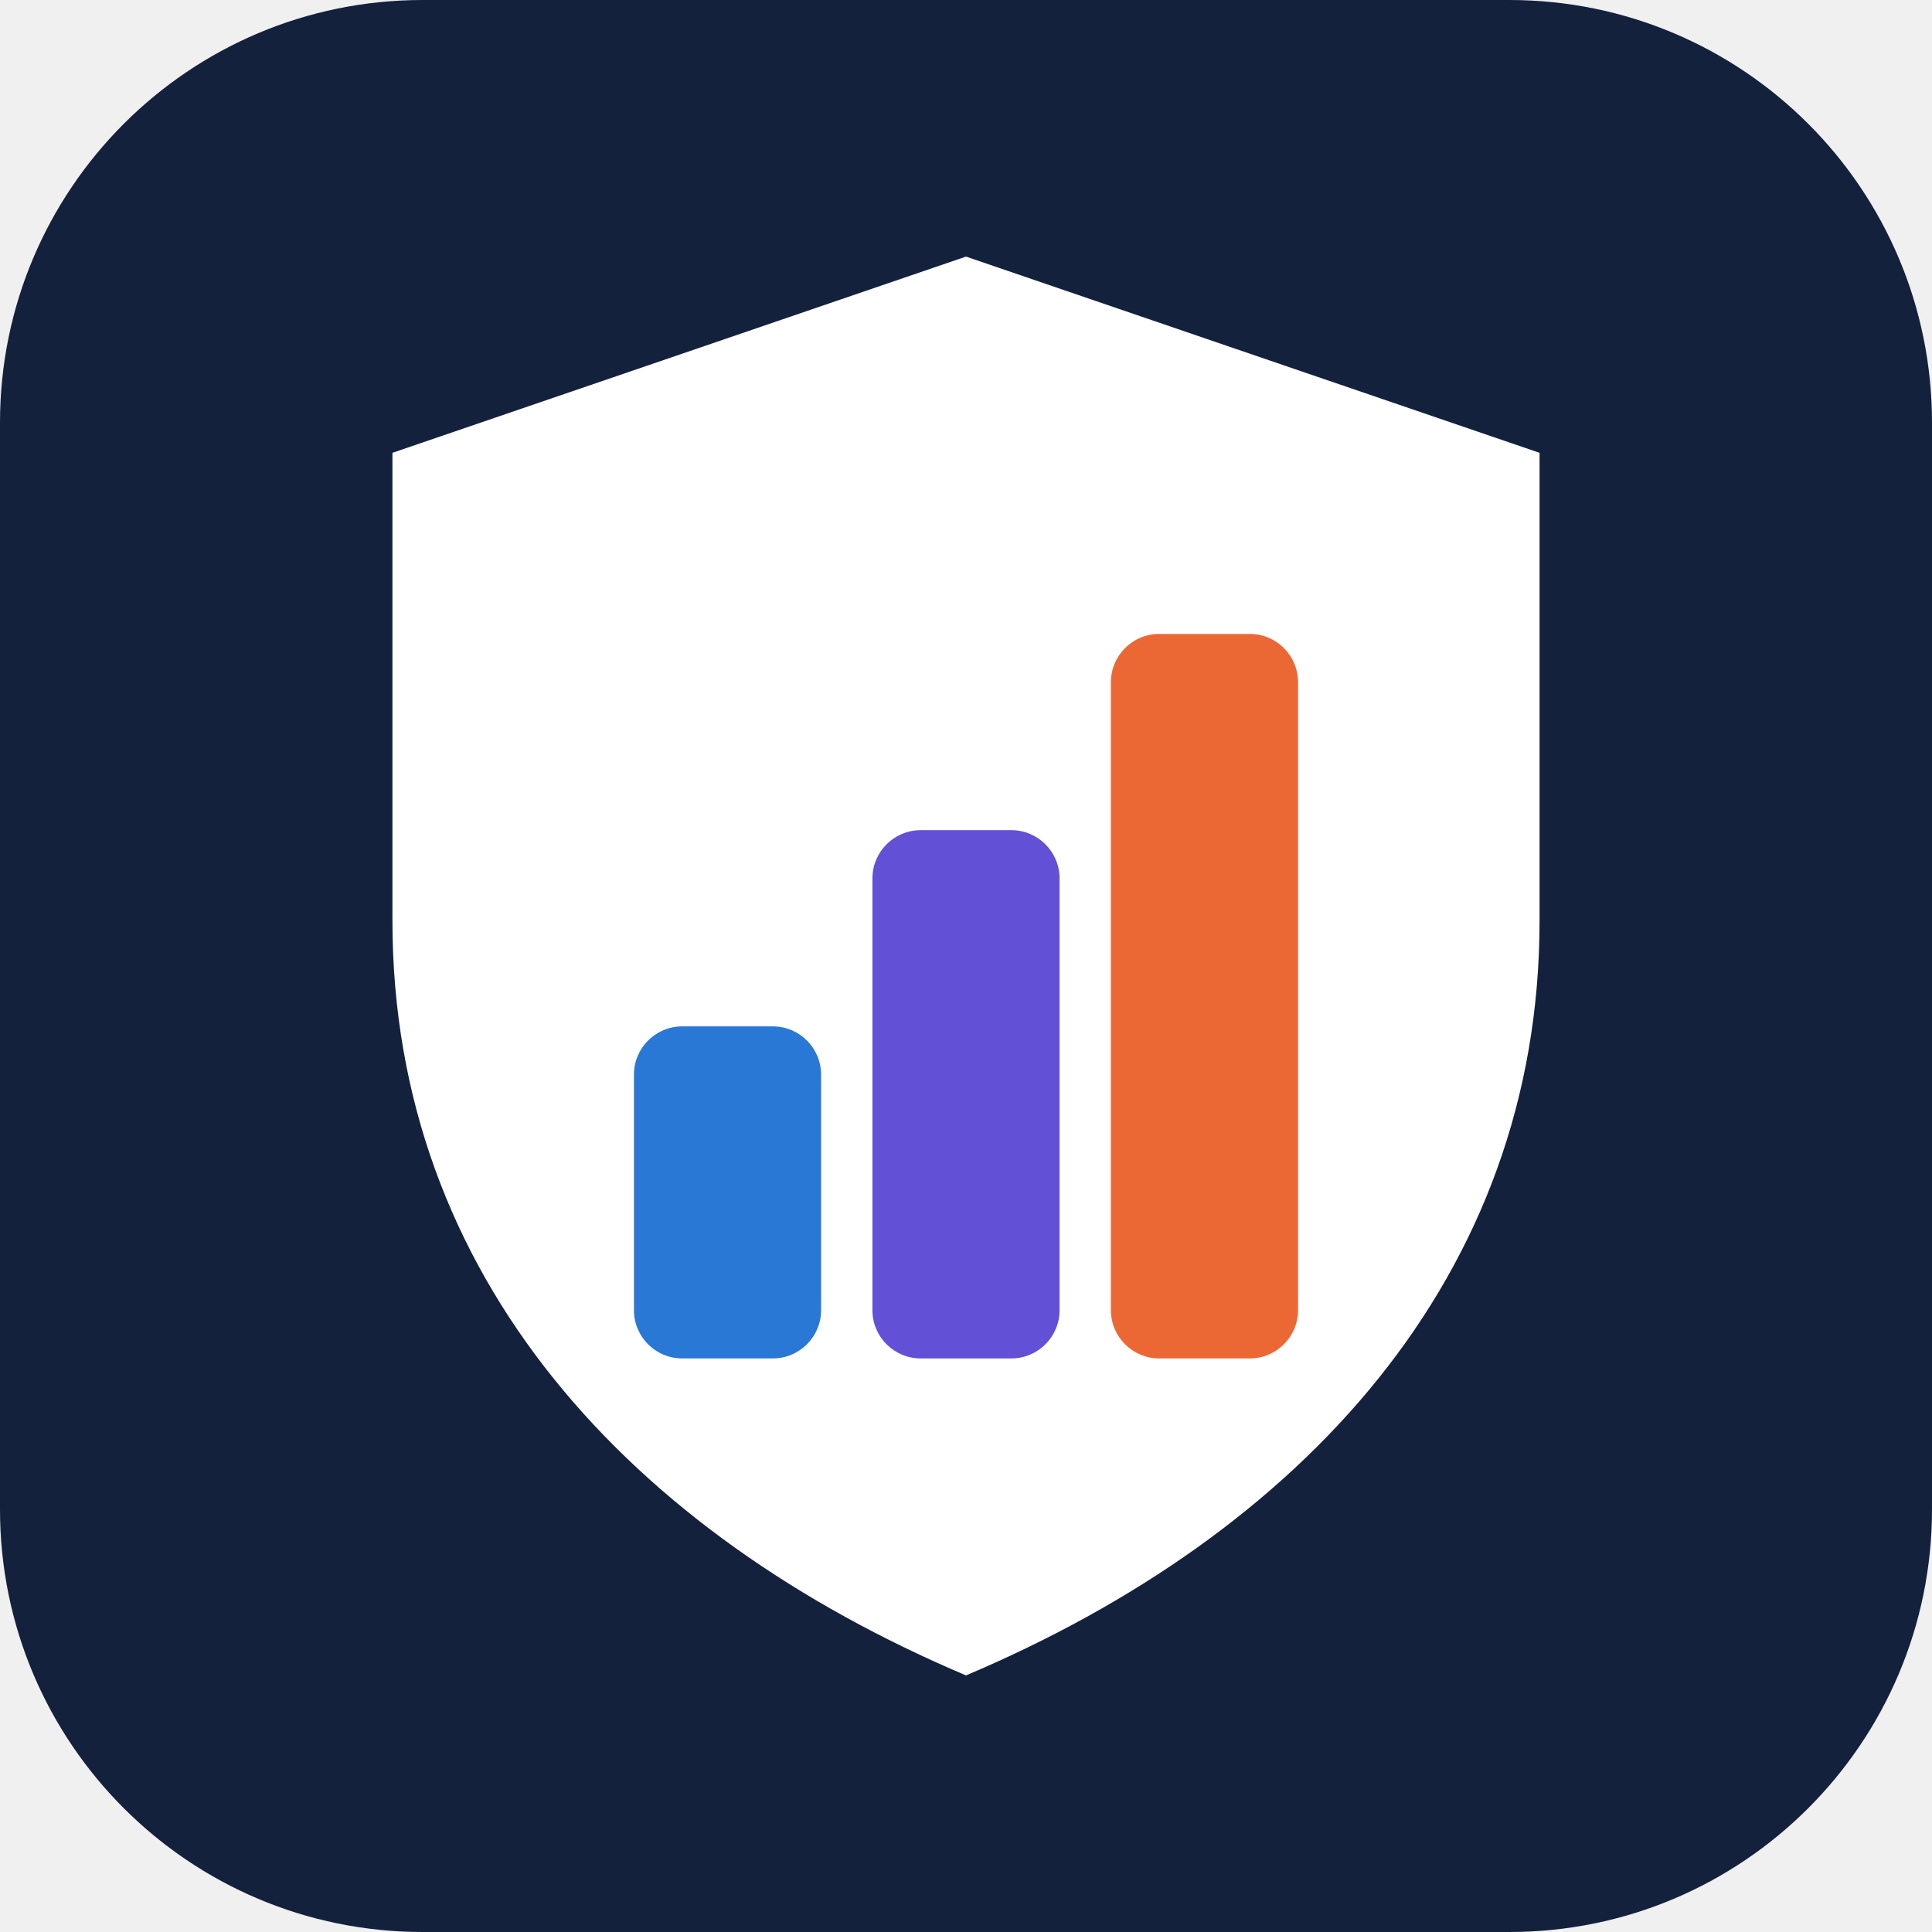
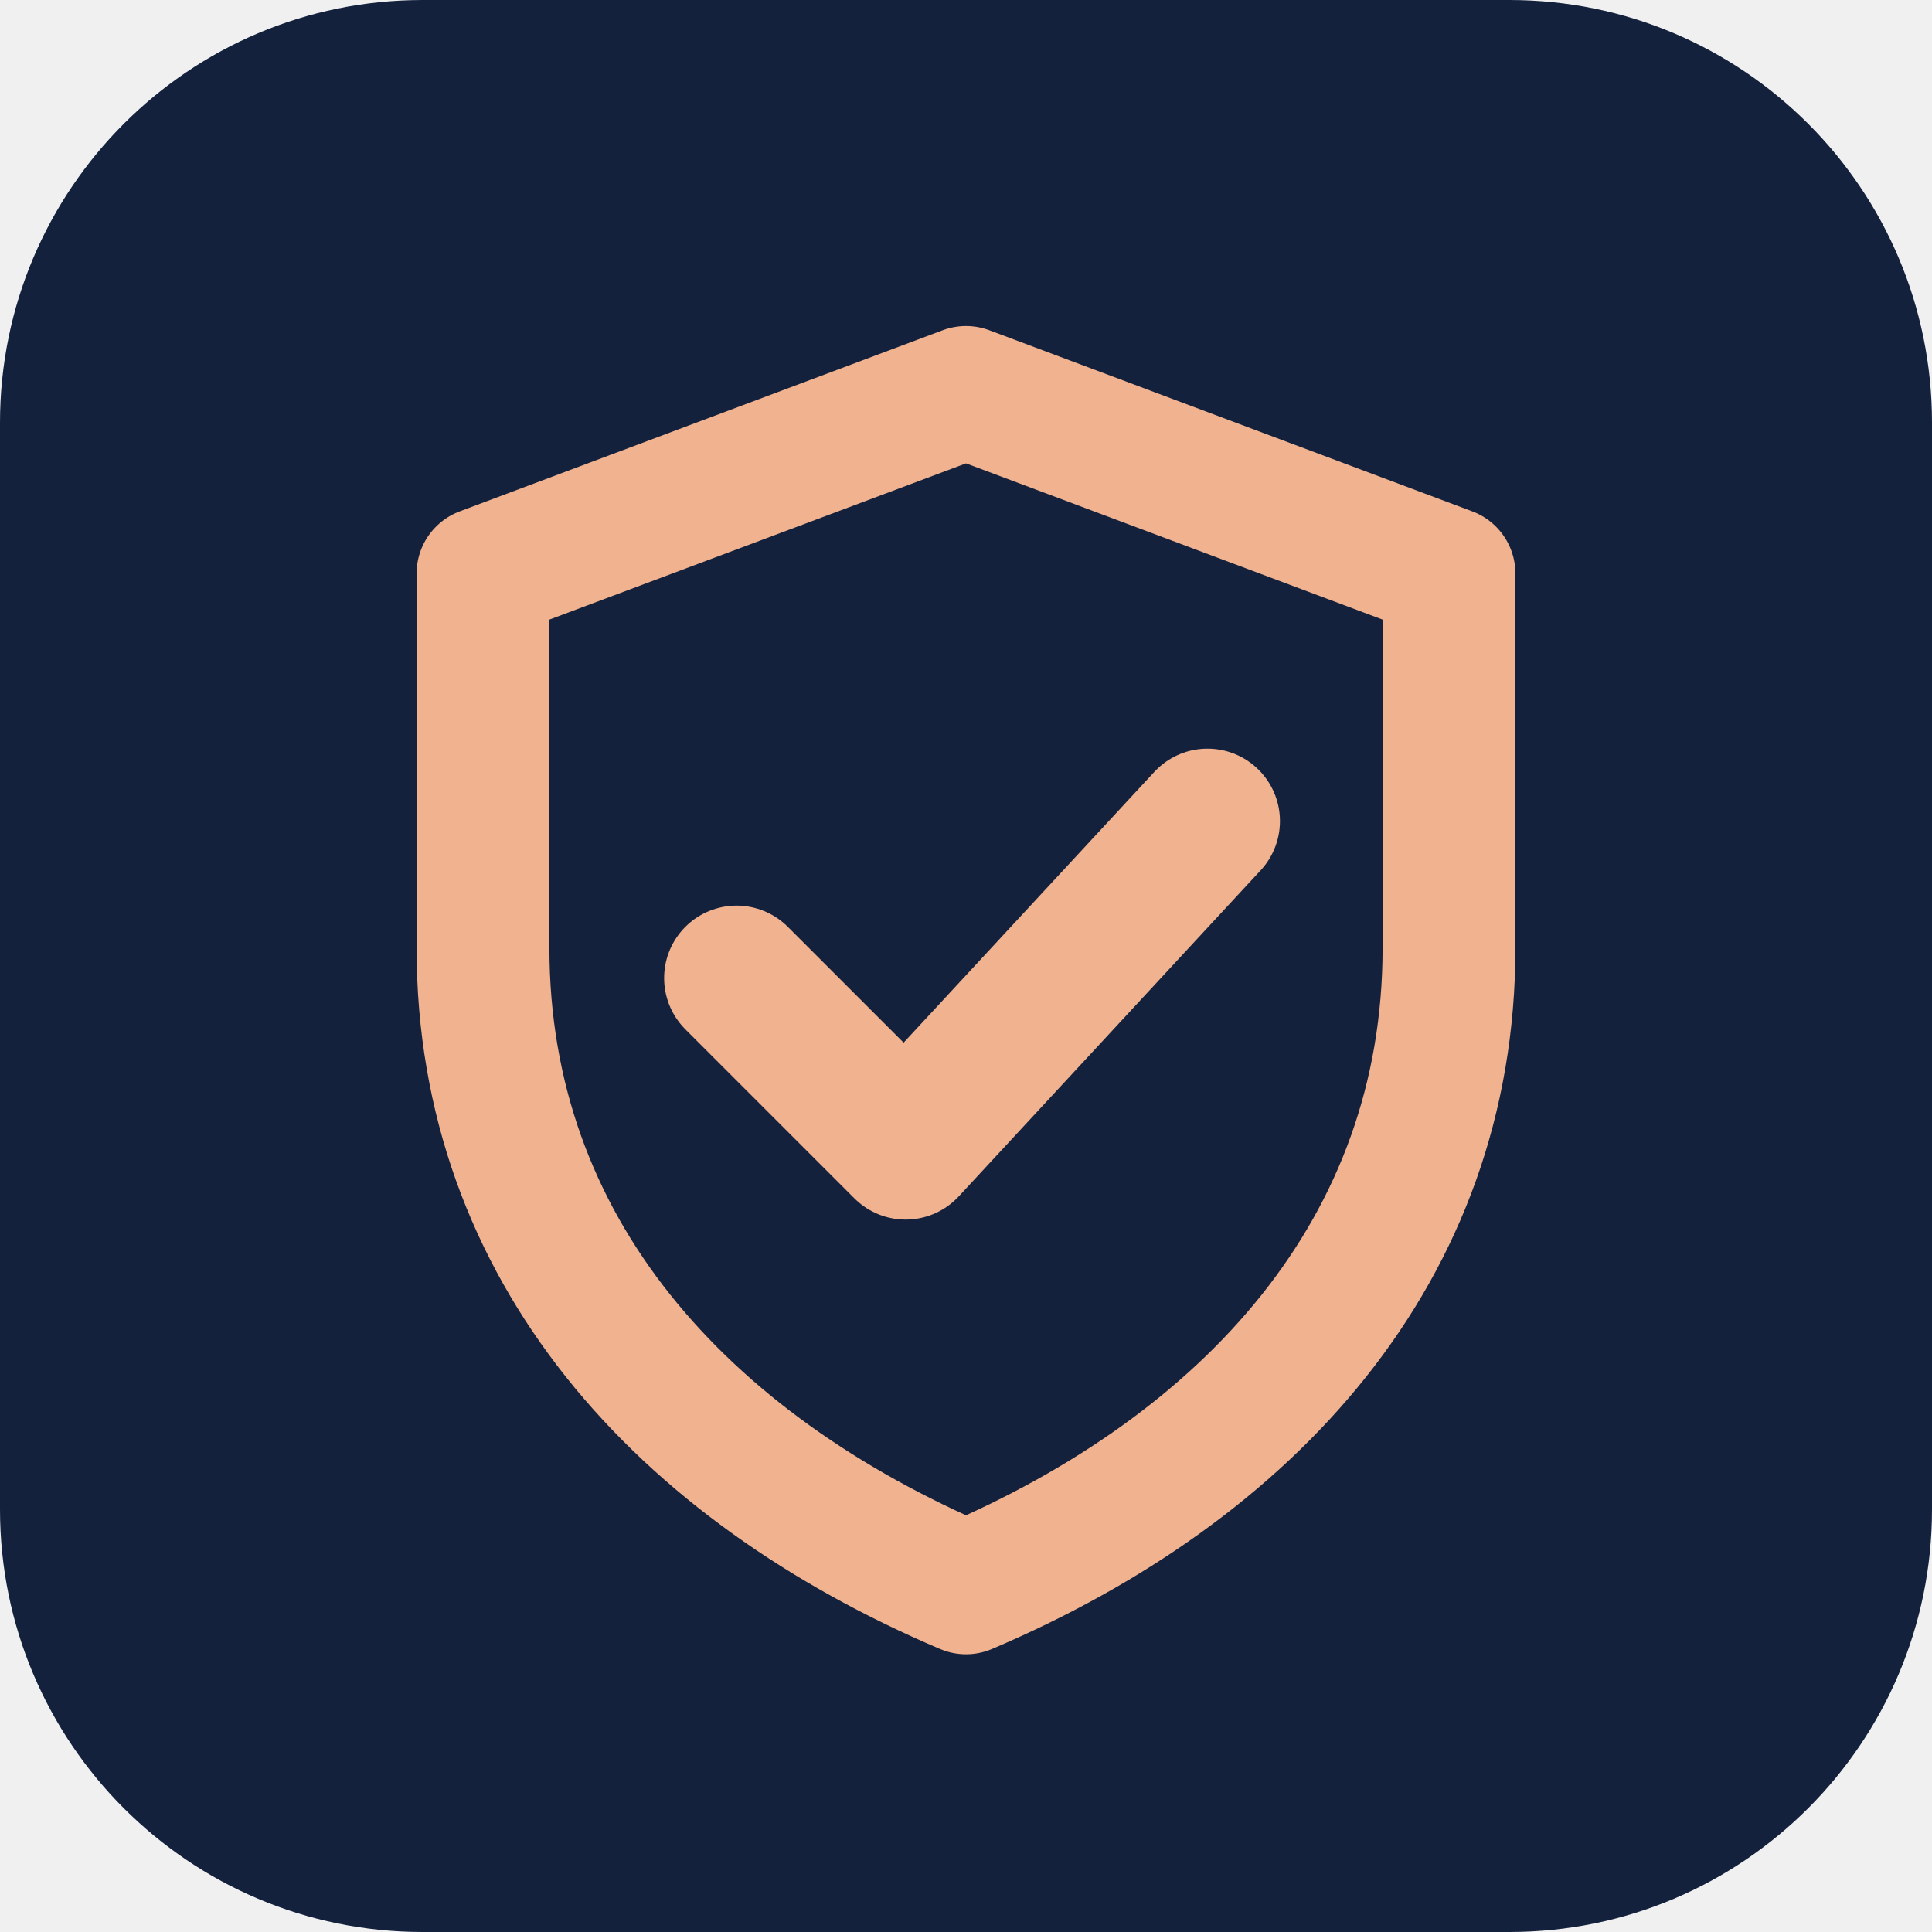
- <svg xmlns="http://www.w3.org/2000/svg" viewBox="0 0 64 64">
-   <rect width="64" height="64" rx="14" fill="#14213d" />
-   <path d="M32 8.5 51 15v15.5c0 11.8-7.9 20.3-19 25-11.1-4.7-19-13.2-19-25V15z" fill="#ffffff" />
-   <rect x="21" y="34" width="6.2" height="11" rx="1.6" fill="#2a78d6" />
-   <rect x="28.9" y="27.5" width="6.2" height="17.5" rx="1.6" fill="#6250d6" />
-   <rect x="36.8" y="21" width="6.2" height="24" rx="1.6" fill="#eb6834" />
+ <svg xmlns="http://www.w3.org/2000/svg" viewBox="0 0 32 32">
+   <rect width="32" height="32" rx="7" fill="#14213d" />
+   <path d="M16 6.5 24 9.5v6.2c0 5-3.3 8.6-8 10.6-4.7-2-8-5.6-8-10.6V9.5z" fill="none" stroke="#f0b28f" stroke-width="2.2" stroke-linejoin="round" />
+   <path d="M12.2 16.2 15 19l5-5.4" fill="none" stroke="#f0b28f" stroke-width="2.4" stroke-linecap="round" stroke-linejoin="round" />
</svg>
